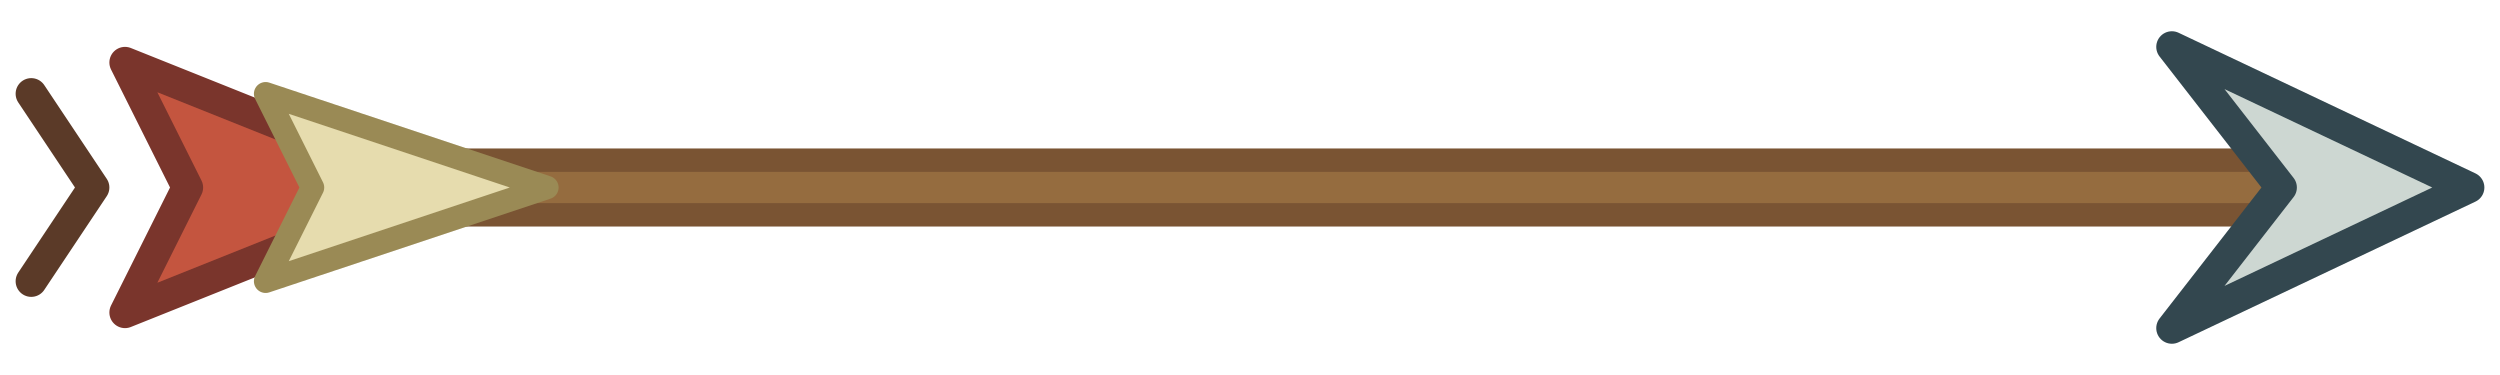
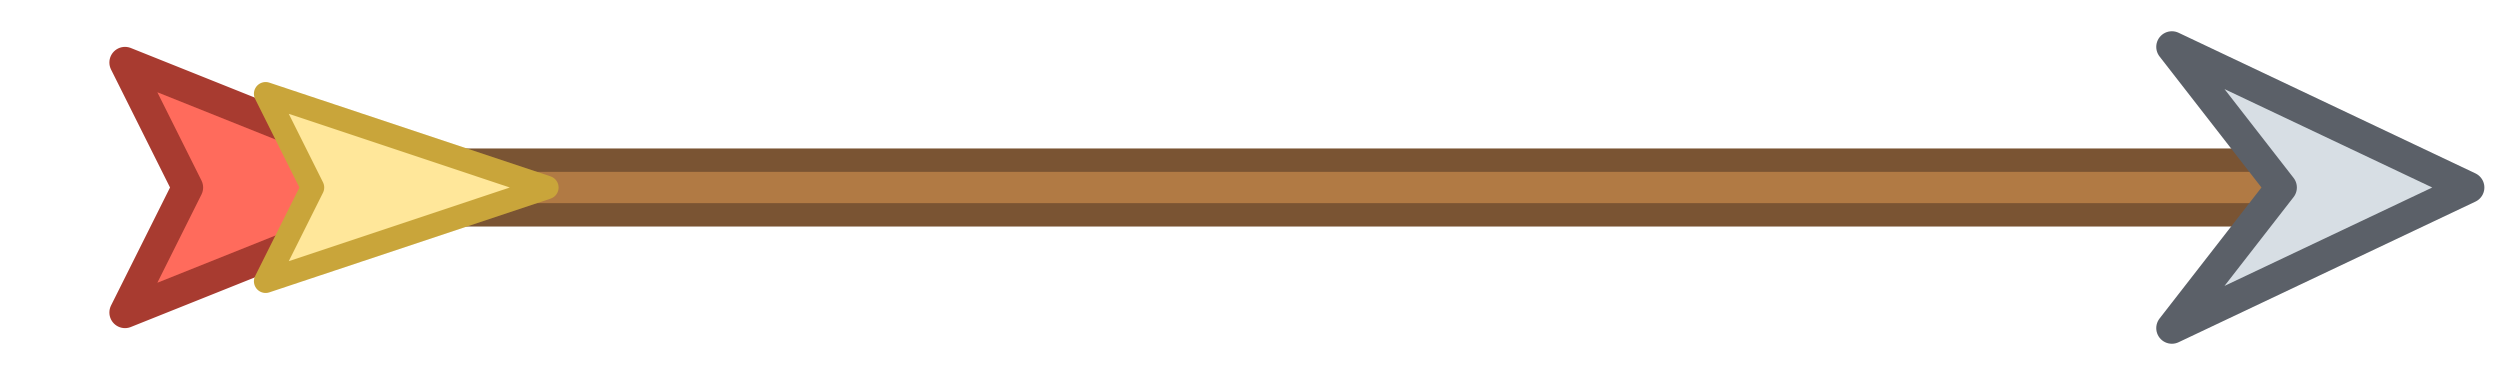
<svg xmlns="http://www.w3.org/2000/svg" viewBox="0 0 160 24">
  <path d="M14 12h132" stroke="#7a5433" stroke-width="5" stroke-linecap="round" />
-   <path d="M14 12h132" stroke="#a67c48" stroke-width="2" stroke-linecap="round" opacity="0.6" />
-   <path d="M139 3 158 12 139 21 146 12Z" fill="#cdd7d2" stroke="#33474f" stroke-width="2" stroke-linejoin="round" />
-   <path d="M6 12 2 6m4 6-4 6" fill="none" stroke="#5b3a28" stroke-width="2" stroke-linecap="round" />
-   <path d="M28 12 8 4l4 8-4 8Z" fill="#c4553f" stroke="#7a352c" stroke-width="2" stroke-linejoin="round" />
-   <path d="M35 12 17 6l3 6-3 6Z" fill="#e6dcae" stroke="#9a8a55" stroke-width="1.5" stroke-linejoin="round" />
+   <path d="M14 12h132" stroke="#C98A4B" stroke-width="2" stroke-linecap="round" opacity="0.7" />
+   <path d="M139 3 158 12 139 21 146 12Z" fill="#D7DEE4" stroke="#5b6068" stroke-width="2" stroke-linejoin="round" />
+   <path d="M28 12 8 4l4 8-4 8Z" fill="#FF6B5C" stroke="#a83b30" stroke-width="2" stroke-linejoin="round" />
+   <path d="M35 12 17 6l3 6-3 6Z" fill="#FFE79A" stroke="#c9a53a" stroke-width="1.5" stroke-linejoin="round" />
</svg>
